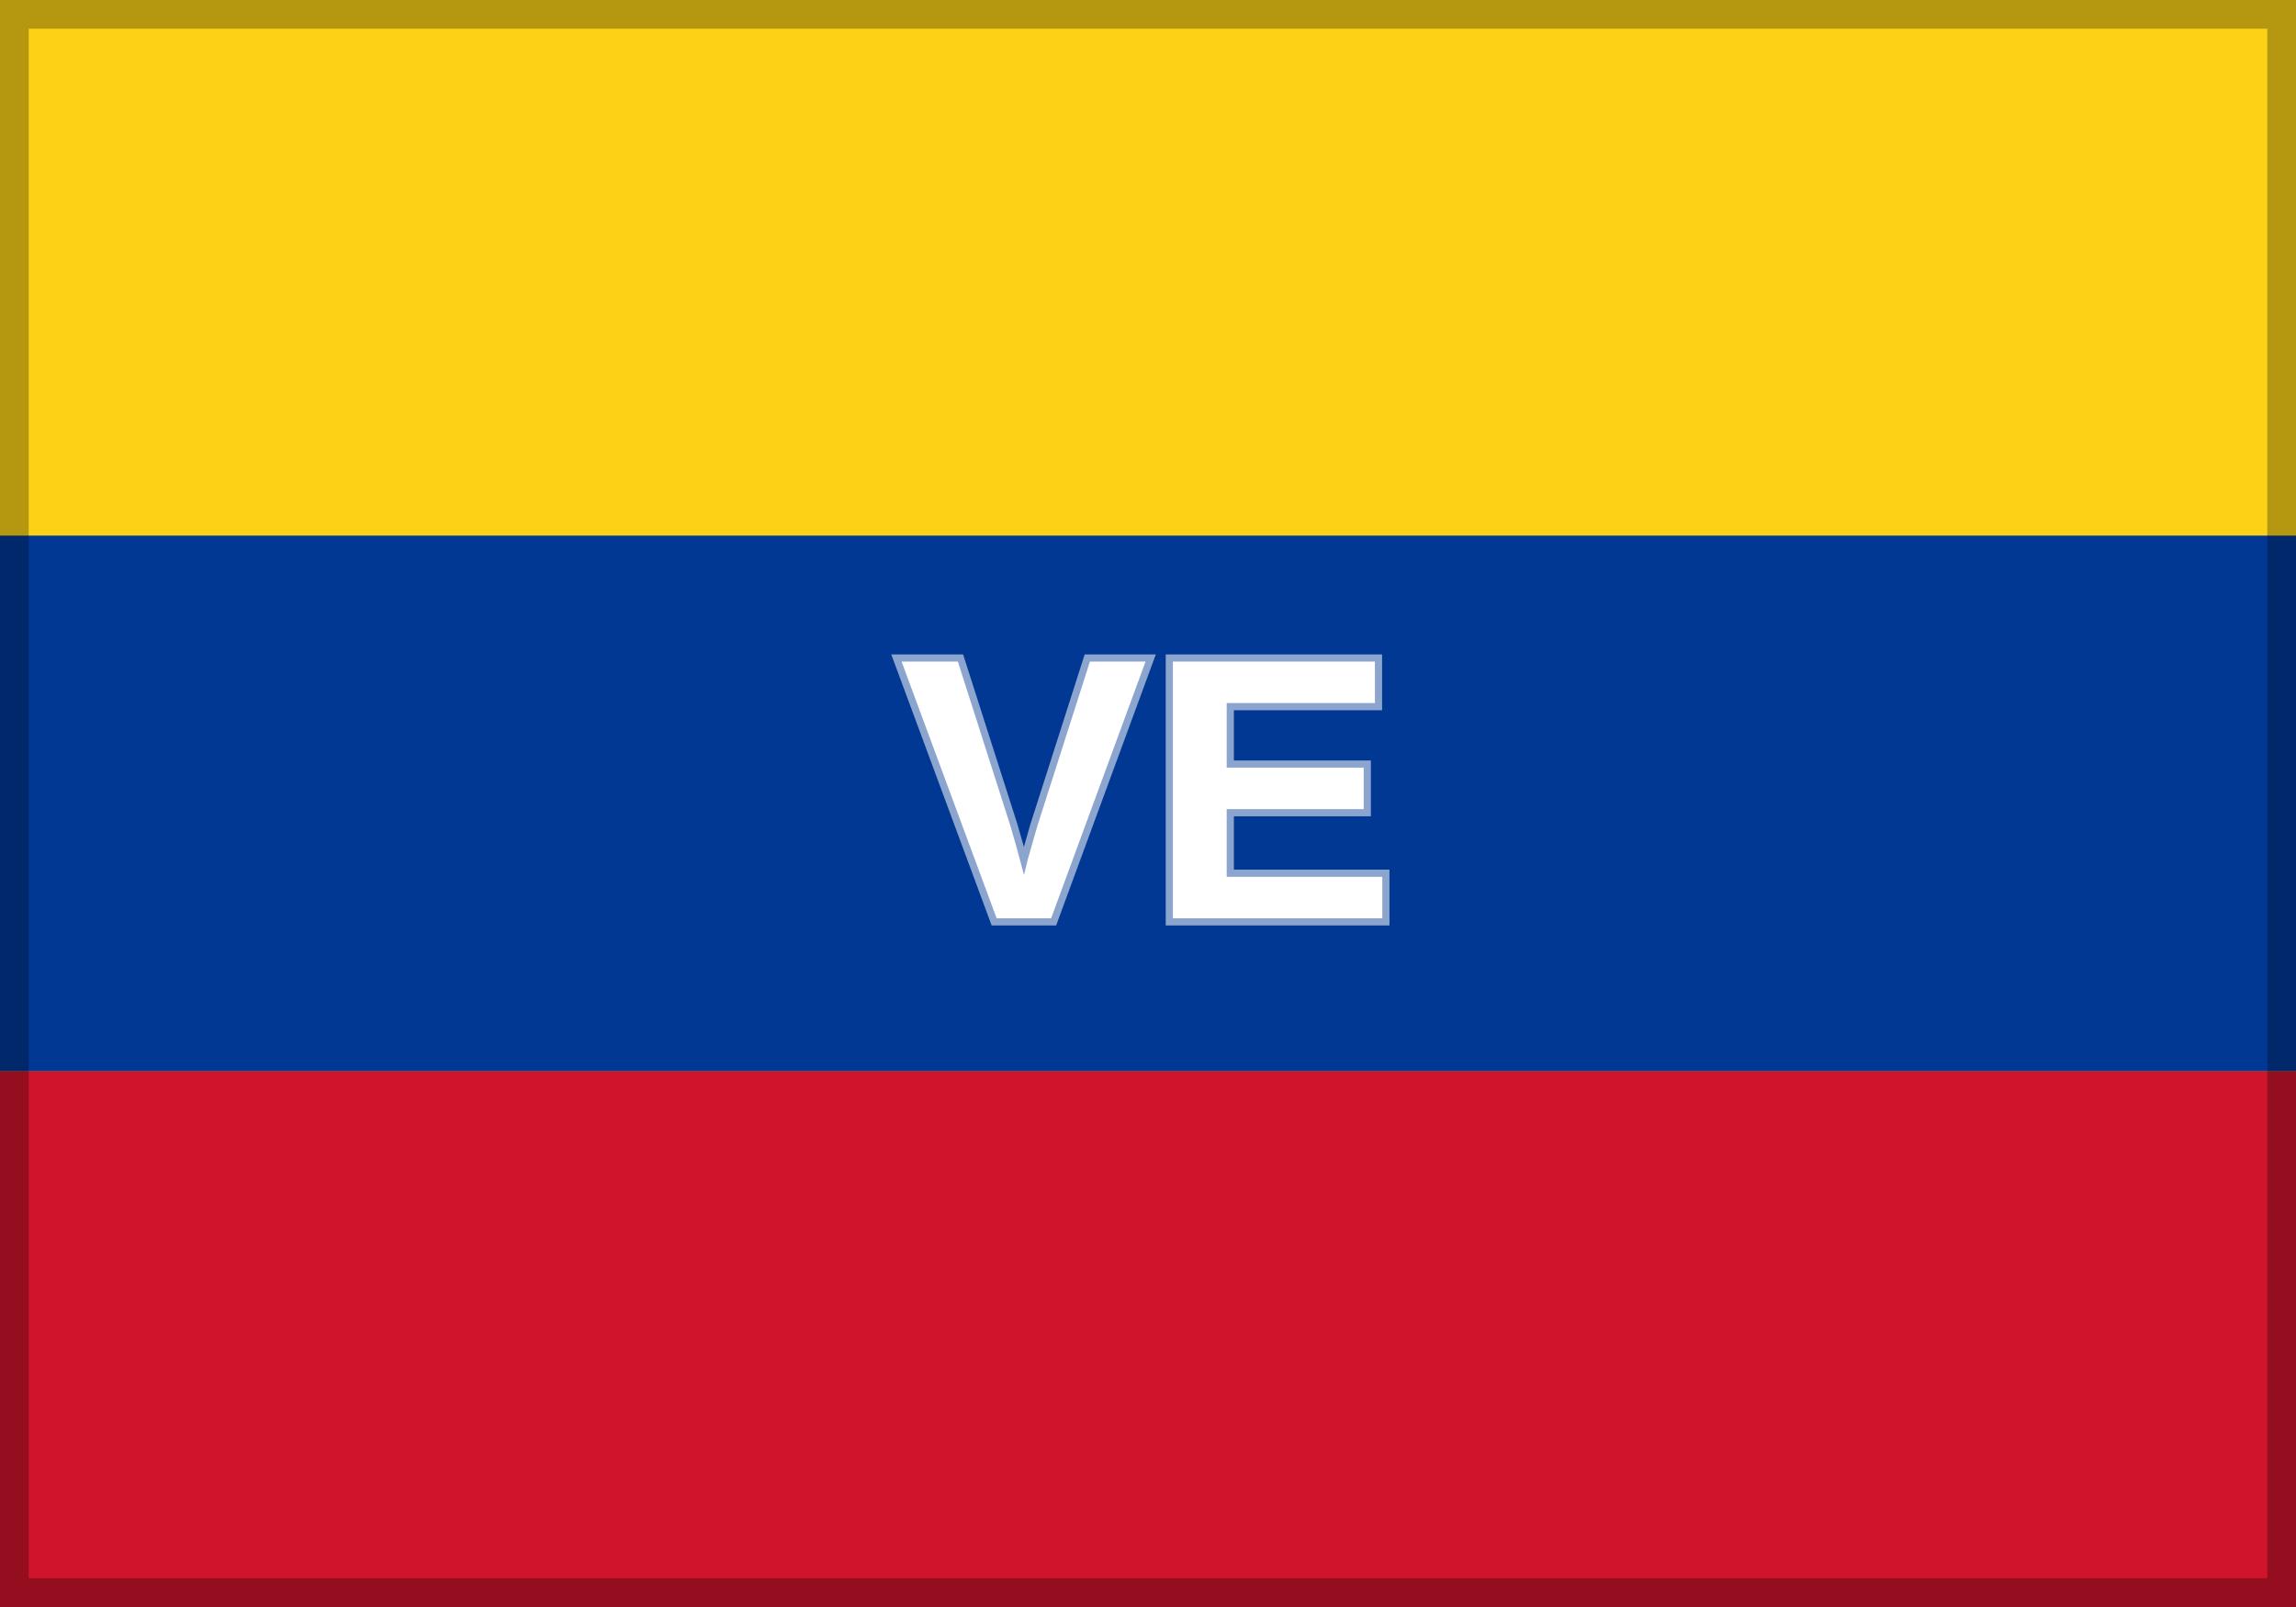
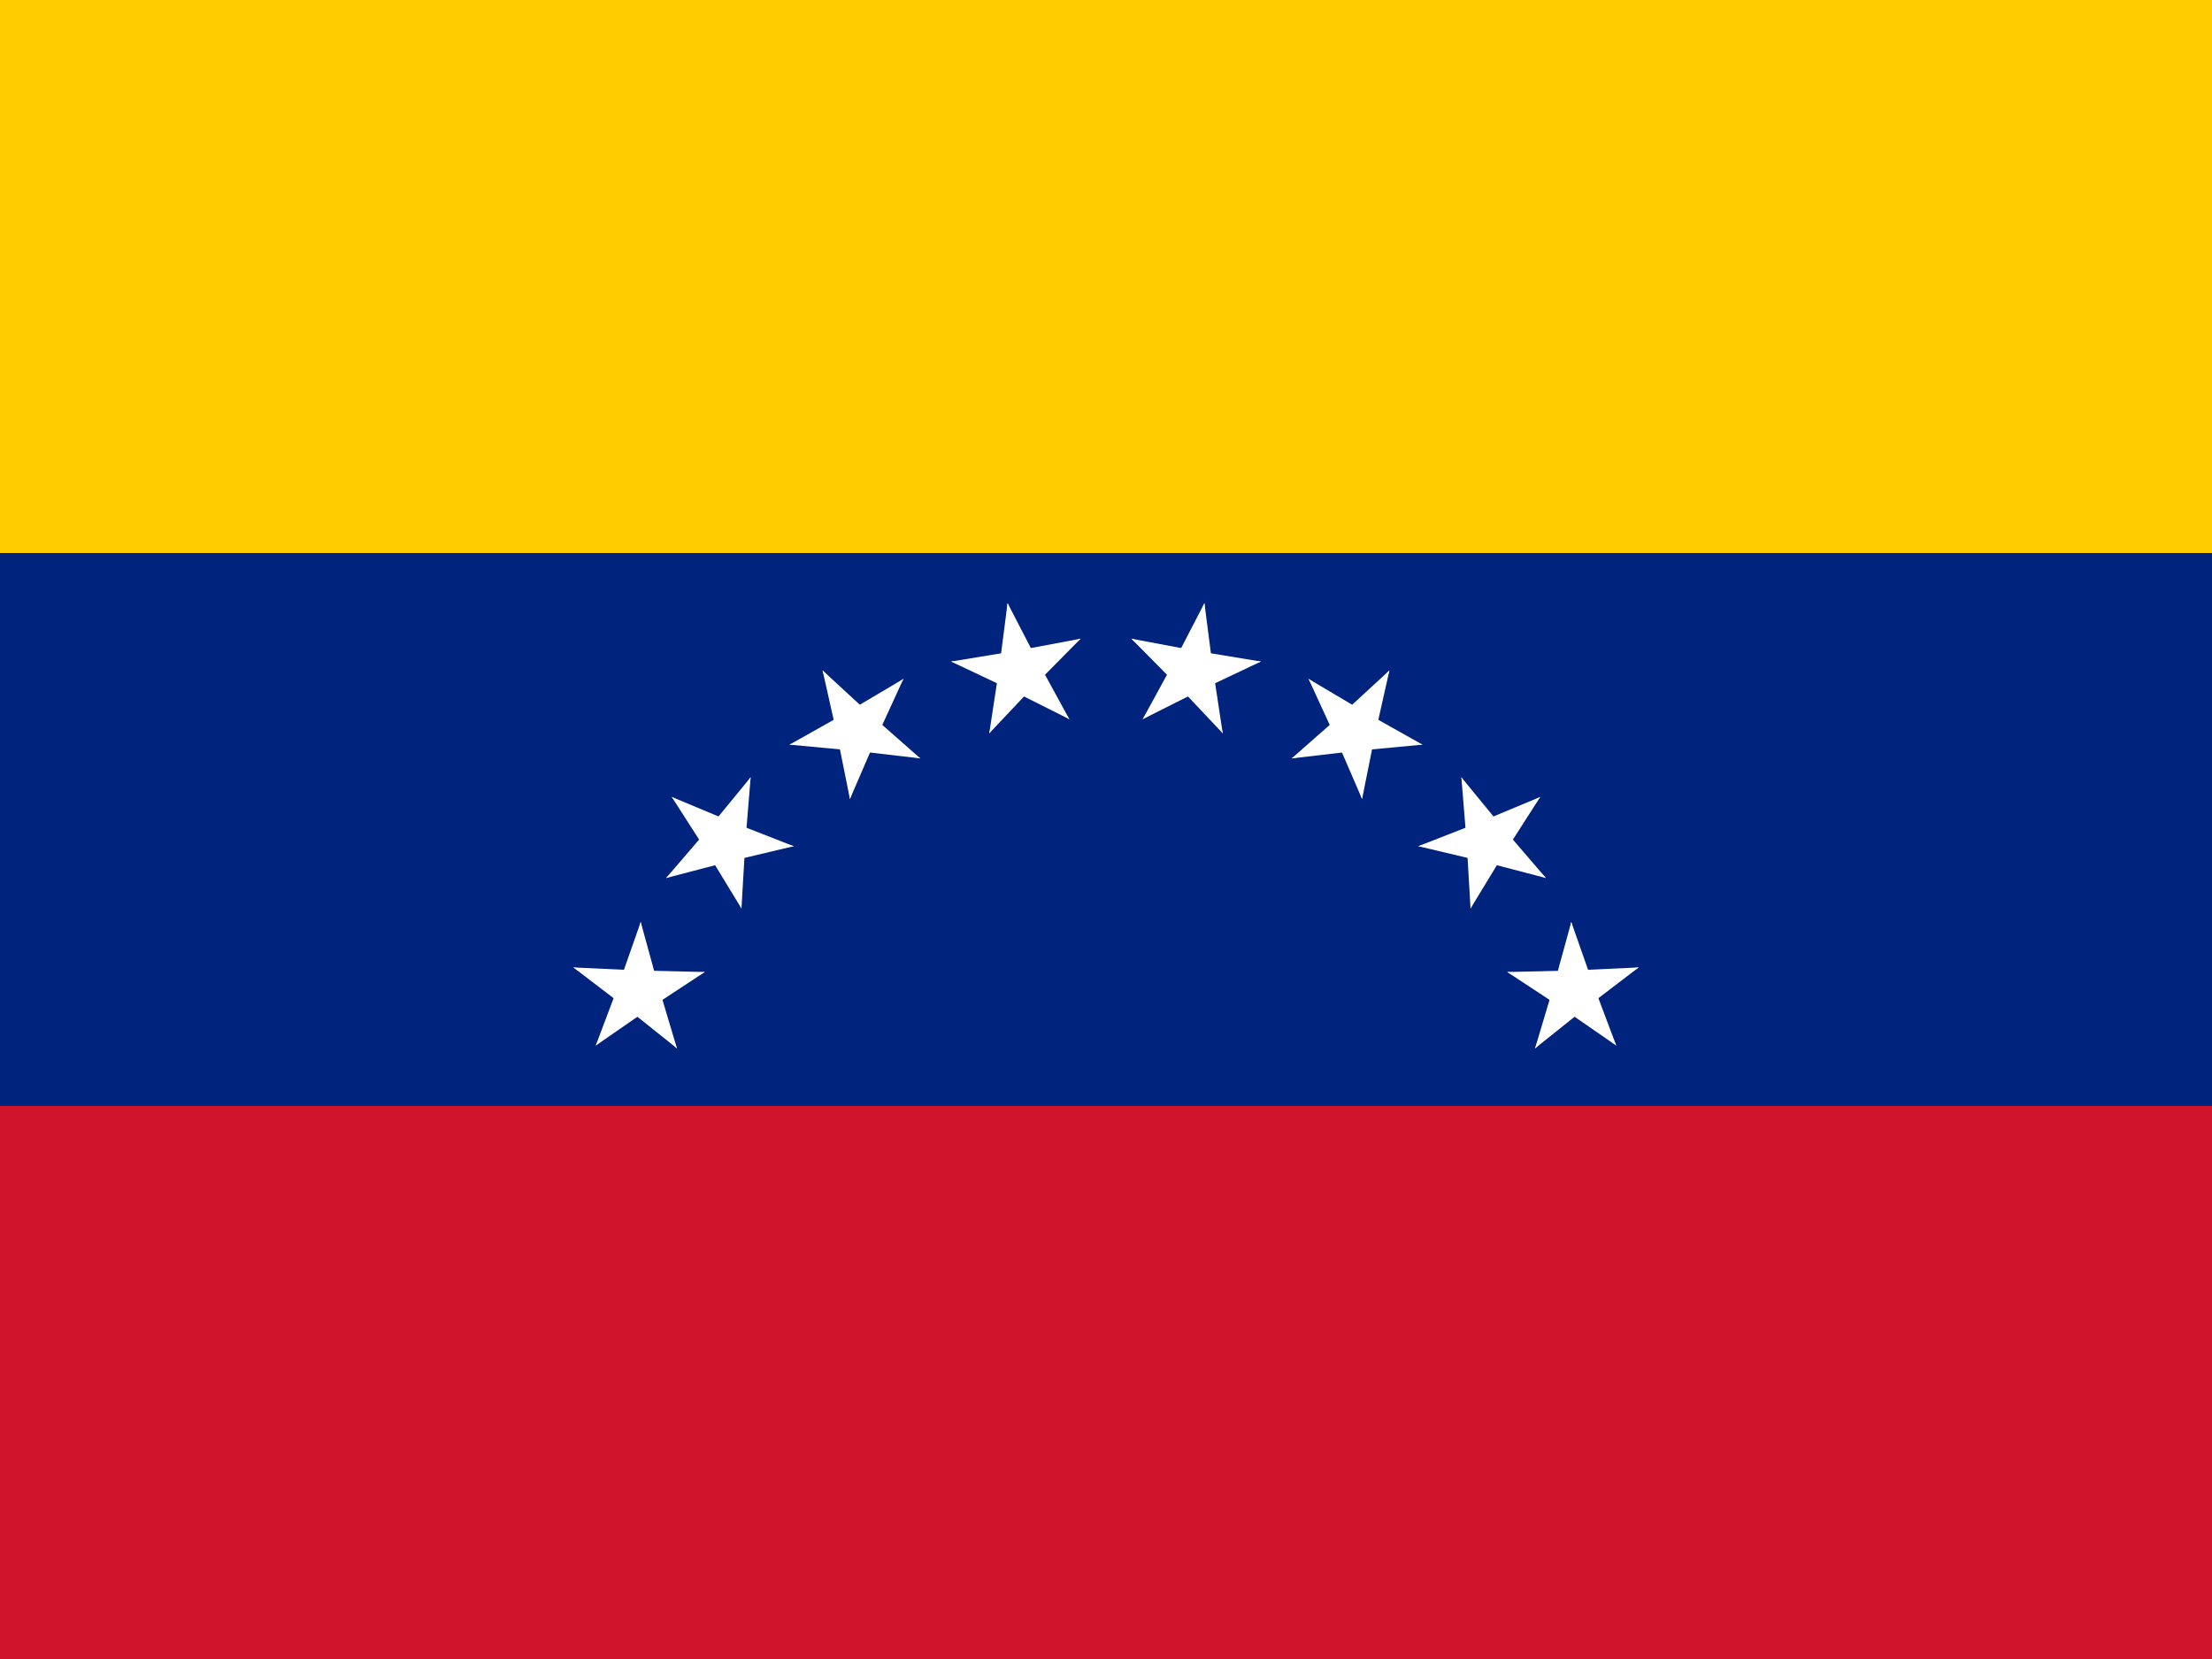
- <svg xmlns="http://www.w3.org/2000/svg" width="160" height="112" viewBox="0 0 160 112">
-   <rect width="160" height="112" fill="#fcd116" />
-   <rect y="37.33" width="160" height="37.34" fill="#003893" />
-   <rect y="74.67" width="160" height="37.33" fill="#cf142b" />
-   <rect x="1" y="1" width="158" height="110" fill="none" stroke="rgba(0,0,0,.28)" stroke-width="2" />
-   <text x="80" y="64" text-anchor="middle" font-family="Arial, sans-serif" font-size="26" font-weight="700" fill="#fff" paint-order="stroke" stroke="rgba(255,255,255,.55)" stroke-width="1">VE</text>
+ <svg xmlns="http://www.w3.org/2000/svg" xmlns:xlink="http://www.w3.org/1999/xlink" id="flag-icons-ve" viewBox="0 0 640 480">
+   <defs>
+     <g id="ve-d" transform="translate(0 -36)">
+       <g id="ve-c">
+         <g id="ve-b">
+           <path id="ve-a" fill="#fff" d="M0-5-1.5-.2l2.8.9z" />
+           <use xlink:href="#ve-a" width="180" height="120" transform="scale(-1 1)" />
+         </g>
+         <use xlink:href="#ve-b" width="180" height="120" transform="rotate(72)" />
+       </g>
+       <use xlink:href="#ve-b" width="180" height="120" transform="rotate(-72)" />
+       <use xlink:href="#ve-c" width="180" height="120" transform="rotate(144)" />
+     </g>
+   </defs>
+   <path fill="#cf142b" d="M0 0h640v480H0z" />
+   <path fill="#00247d" d="M0 0h640v320H0z" />
+   <path fill="#fc0" d="M0 0h640v160H0z" />
+   <g id="ve-f" transform="matrix(4 0 0 4 320 336)">
+     <g id="ve-e">
+       <use xlink:href="#ve-d" width="180" height="120" transform="rotate(10)" />
+       <use xlink:href="#ve-d" width="180" height="120" transform="rotate(30)" />
+     </g>
+     <use xlink:href="#ve-e" width="180" height="120" transform="rotate(40)" />
+   </g>
+   <use xlink:href="#ve-f" width="180" height="120" transform="rotate(-80 320 336)" />
</svg>
